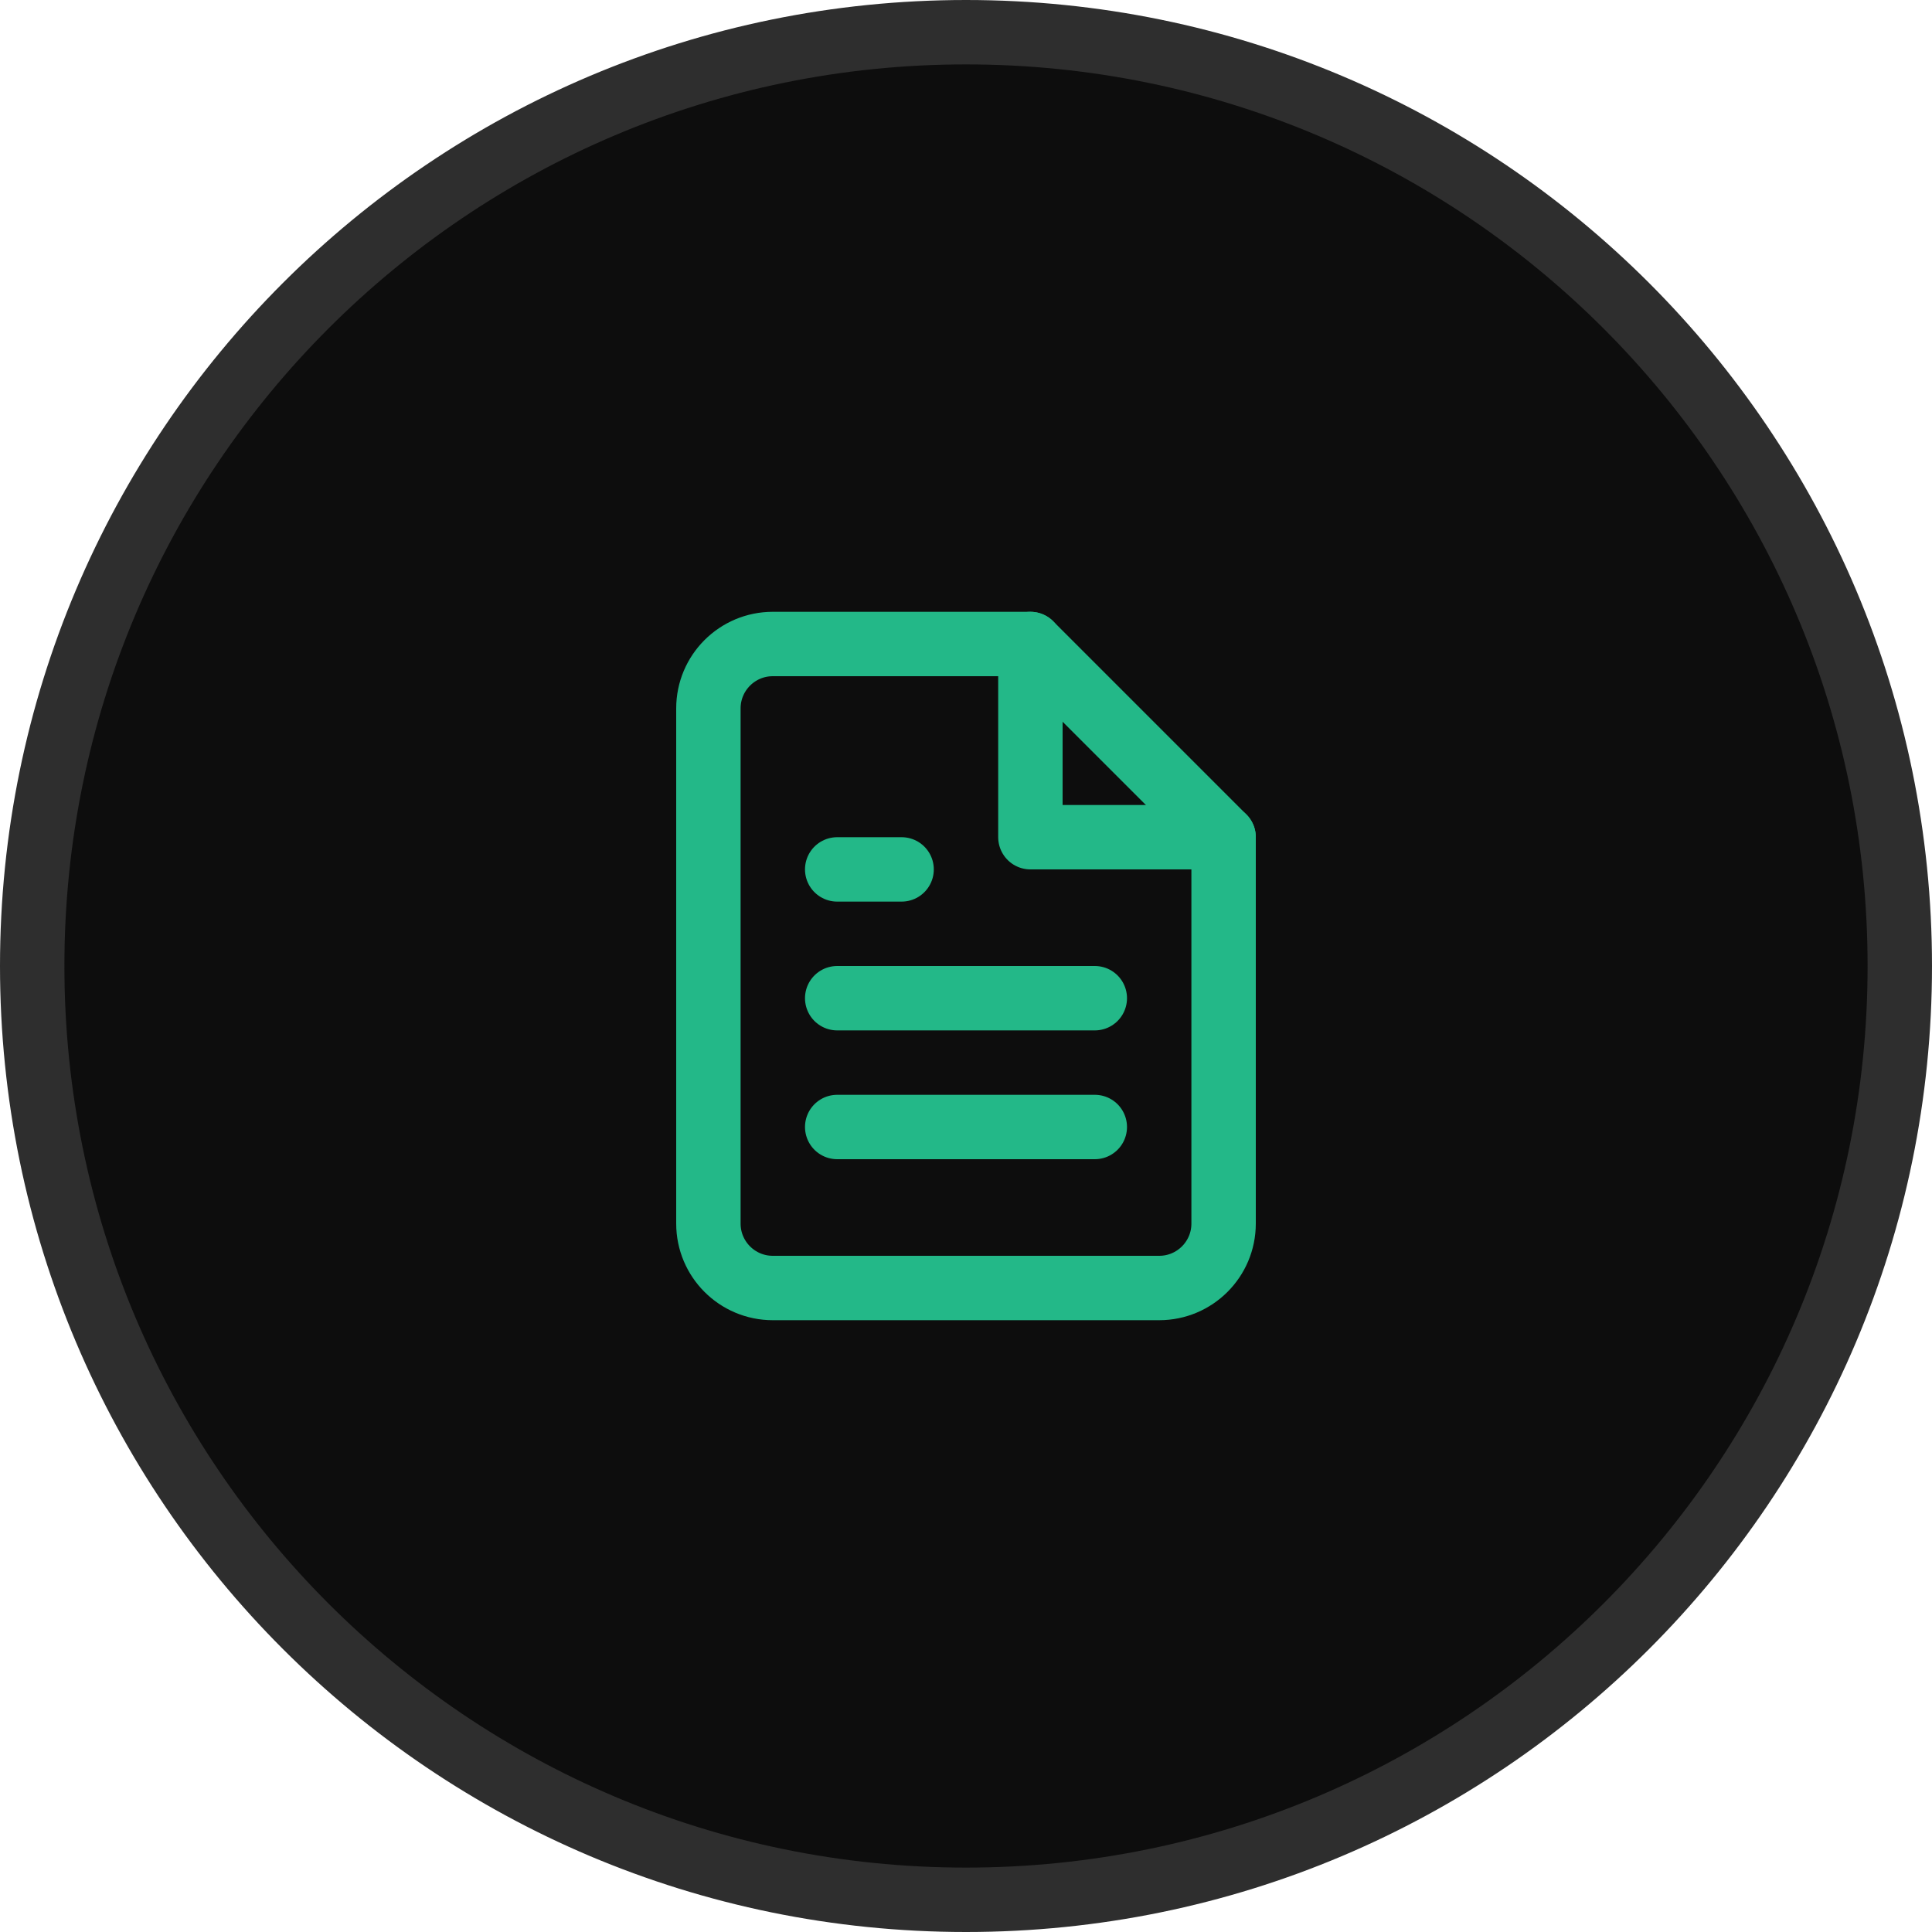
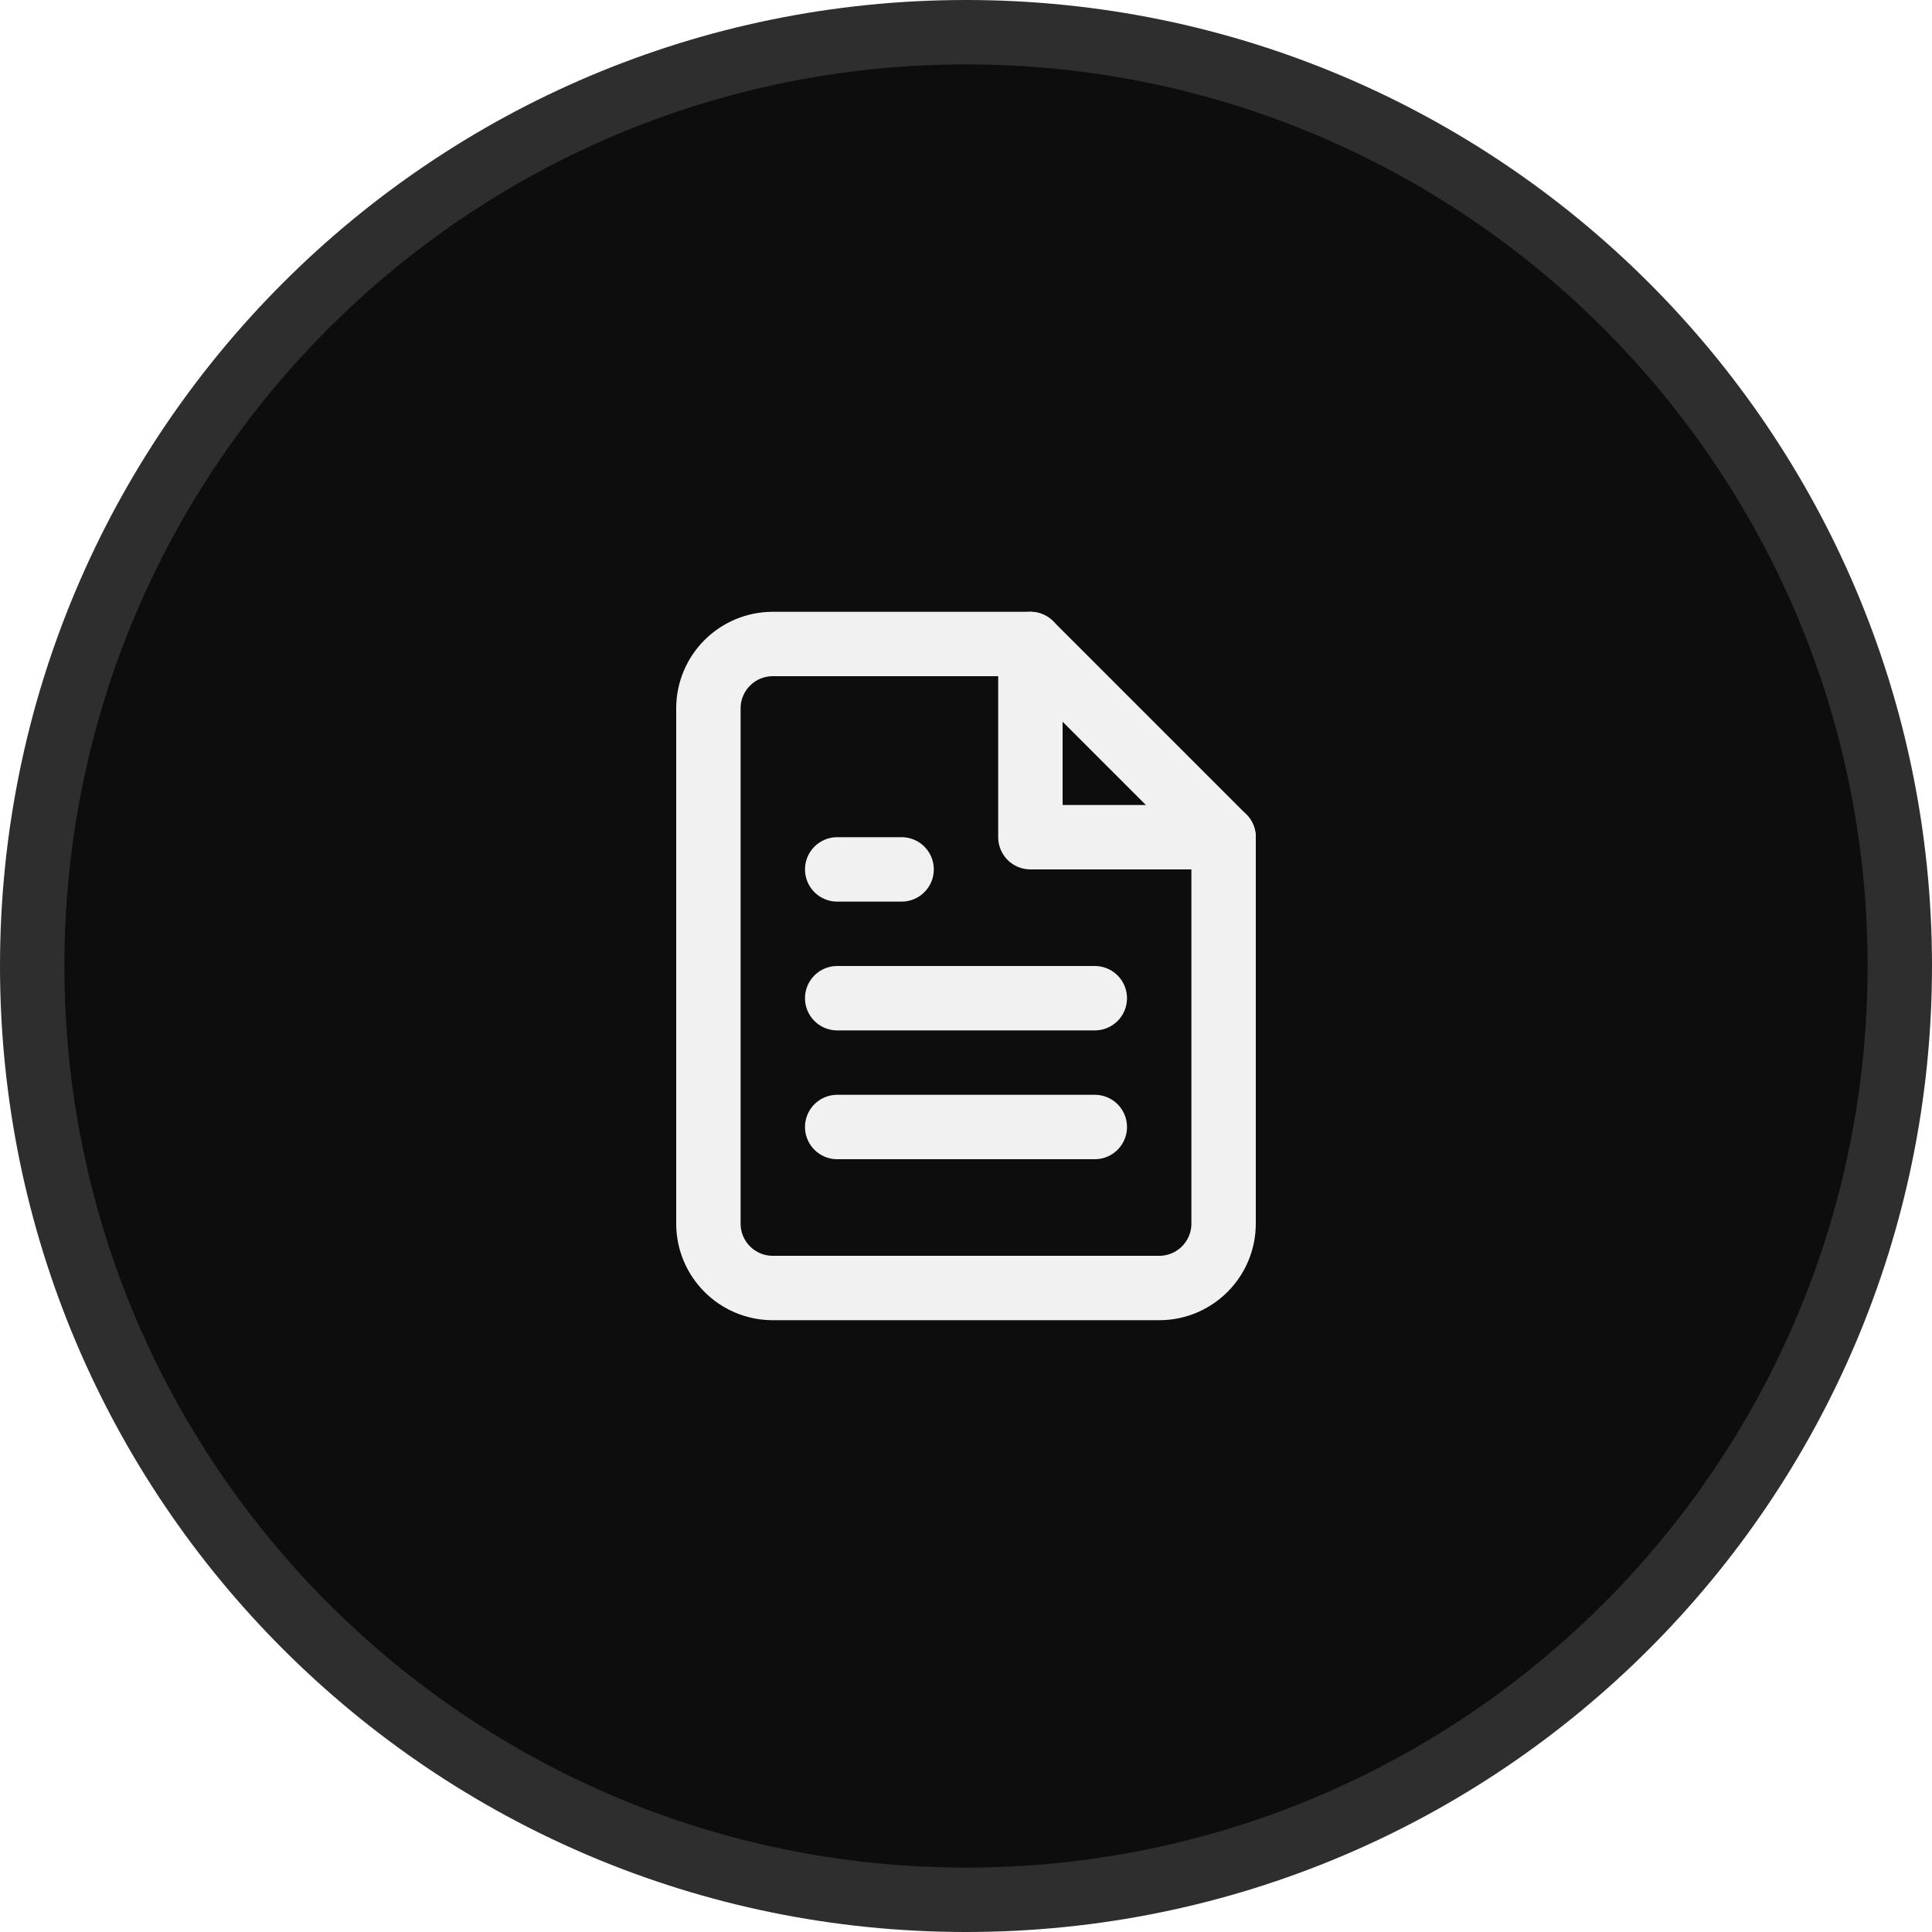
<svg xmlns="http://www.w3.org/2000/svg" viewBox="0 0 60 60" width="60" height="60" fill="none">
  <circle cx="30" cy="30" r="29" fill="#0D0D0D" stroke="#2E2E2E" stroke-width="2" />
-   <g transform="translate(18, 18)" stroke="#23B888" stroke-width="2" stroke-linecap="round" stroke-linejoin="round" fill="none">
+   <g transform="translate(18 18)" stroke="#F1F1F1" stroke-width="2" stroke-linecap="round" stroke-linejoin="round" fill="none">
    <path d="M14 2H6a2 2 0 0 0-2 2v16a2 2 0 0 0 2 2h12a2 2 0 0 0 2-2V8z" />
    <polyline points="14 2 14 8 20 8" />
    <line x1="16" y1="13" x2="8" y2="13" />
    <line x1="16" y1="17" x2="8" y2="17" />
    <line x1="10" y1="9" x2="8" y2="9" />
  </g>
</svg>
